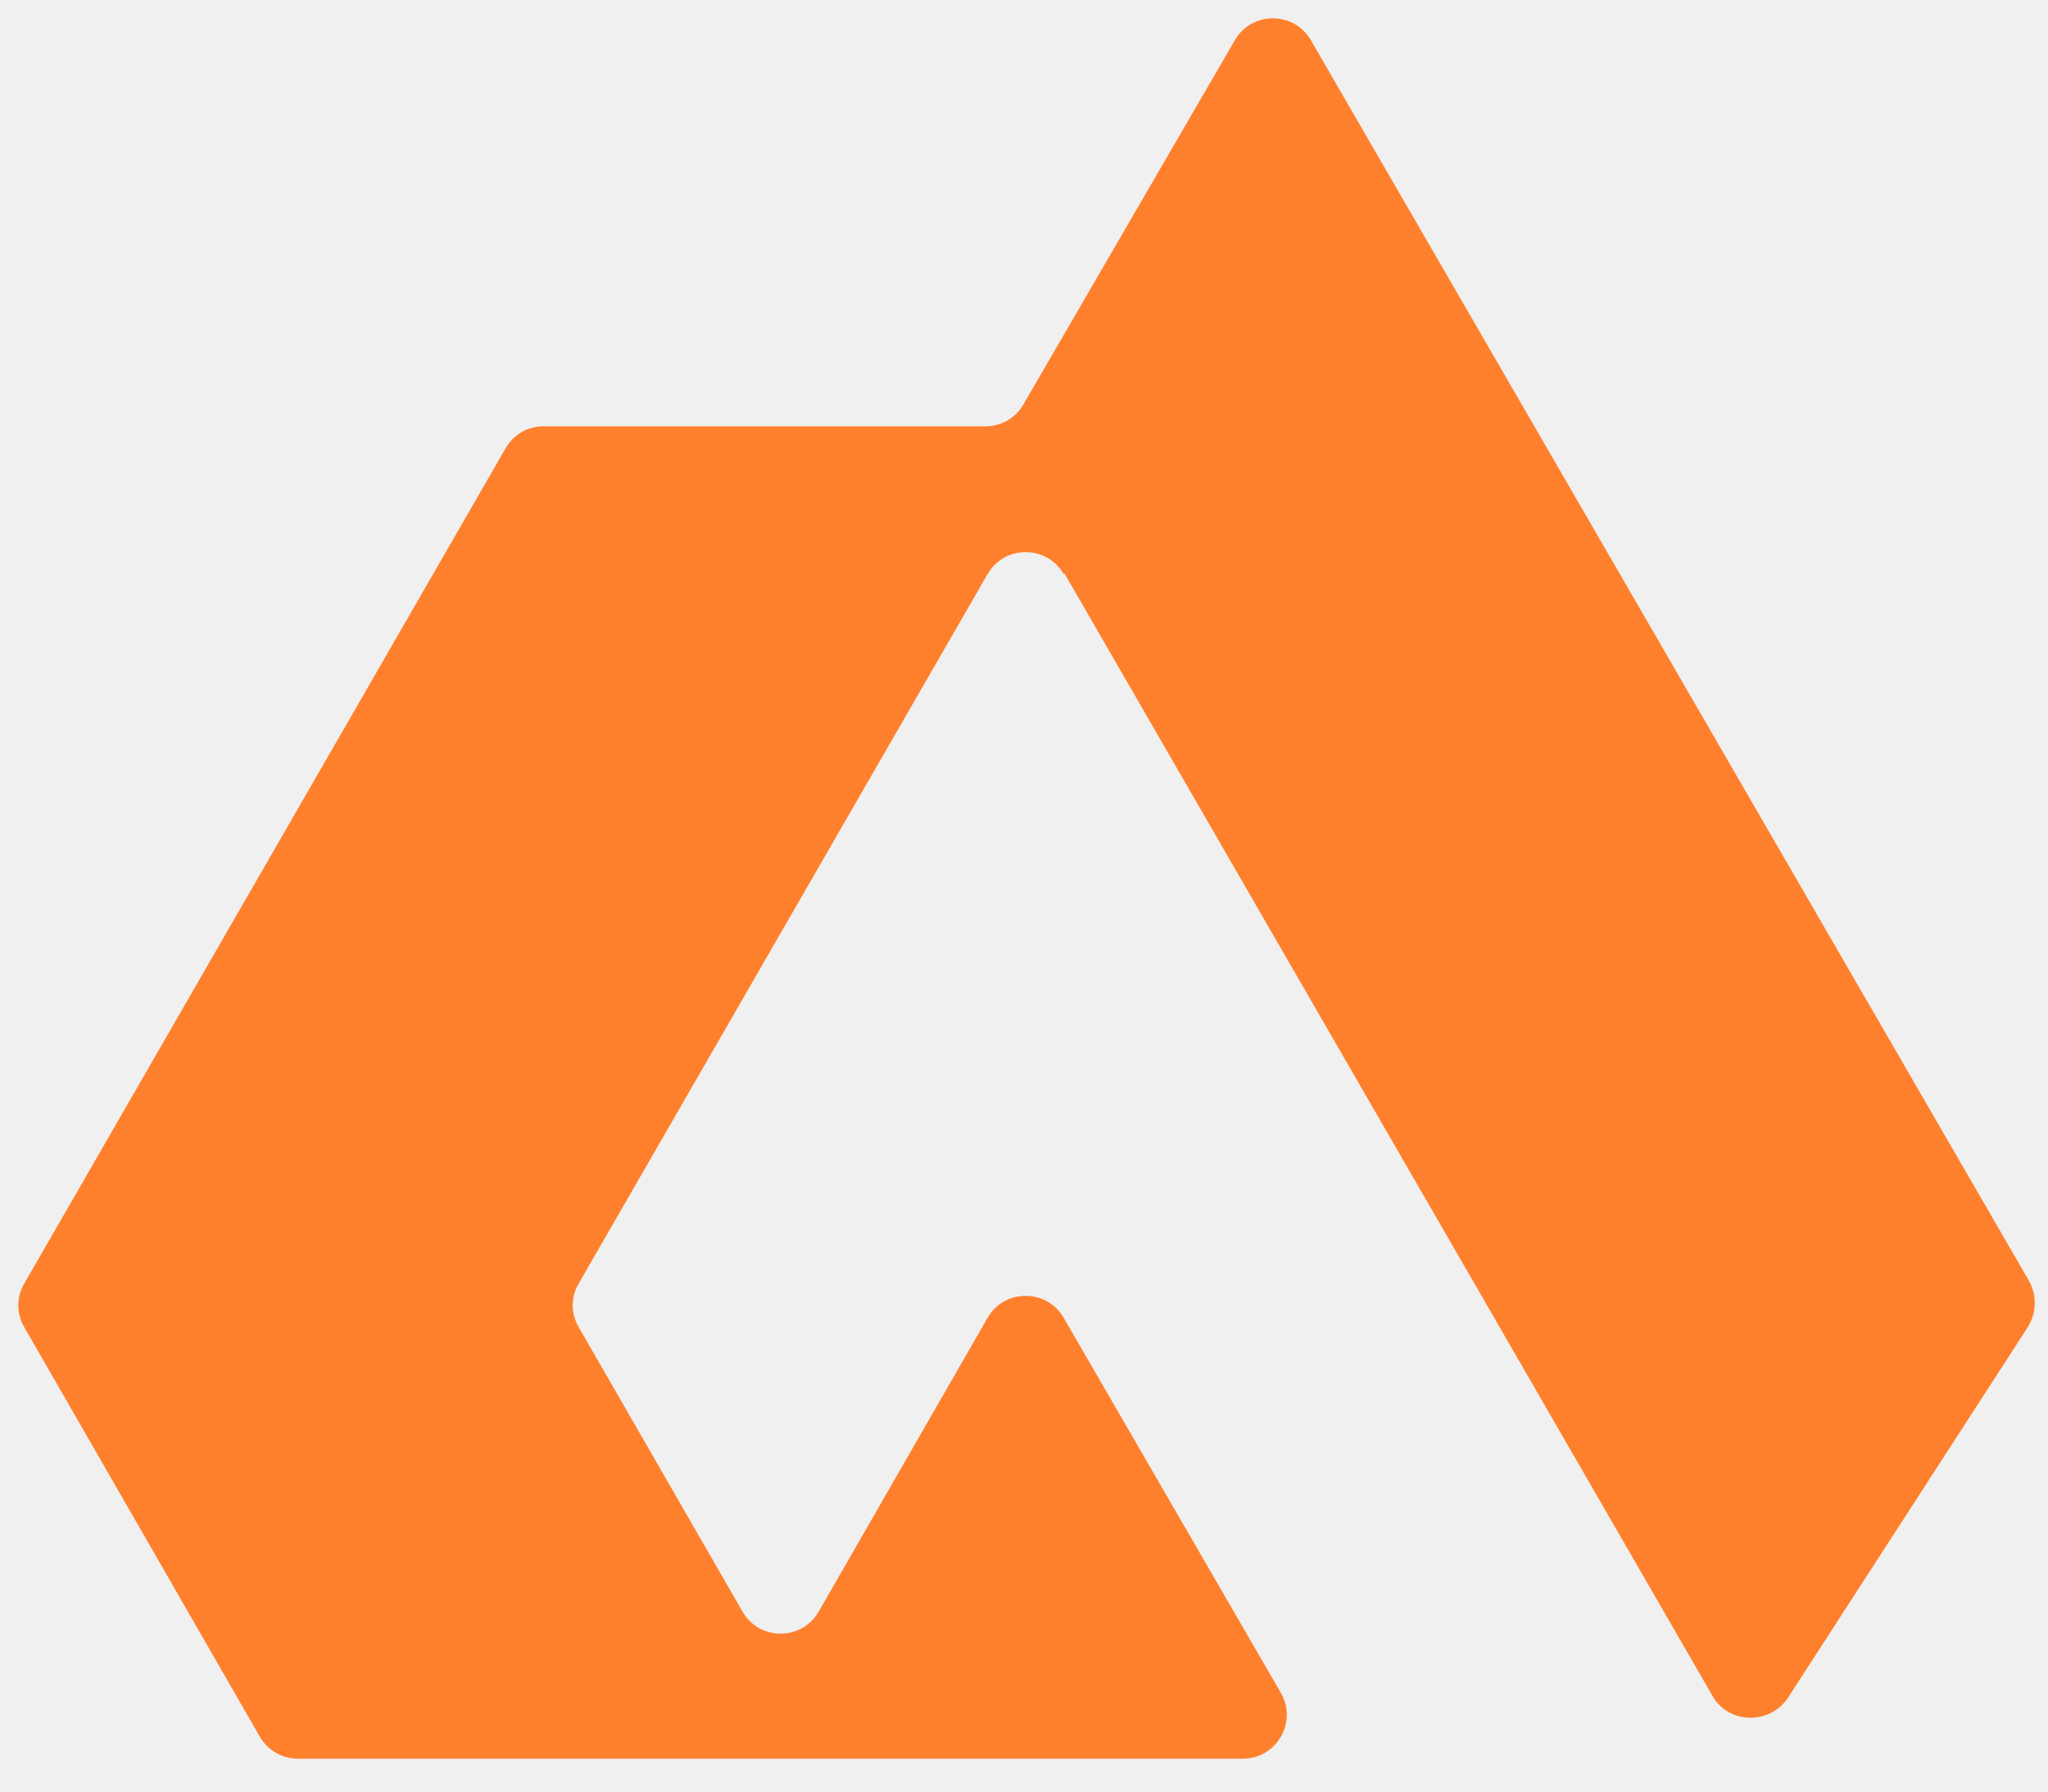
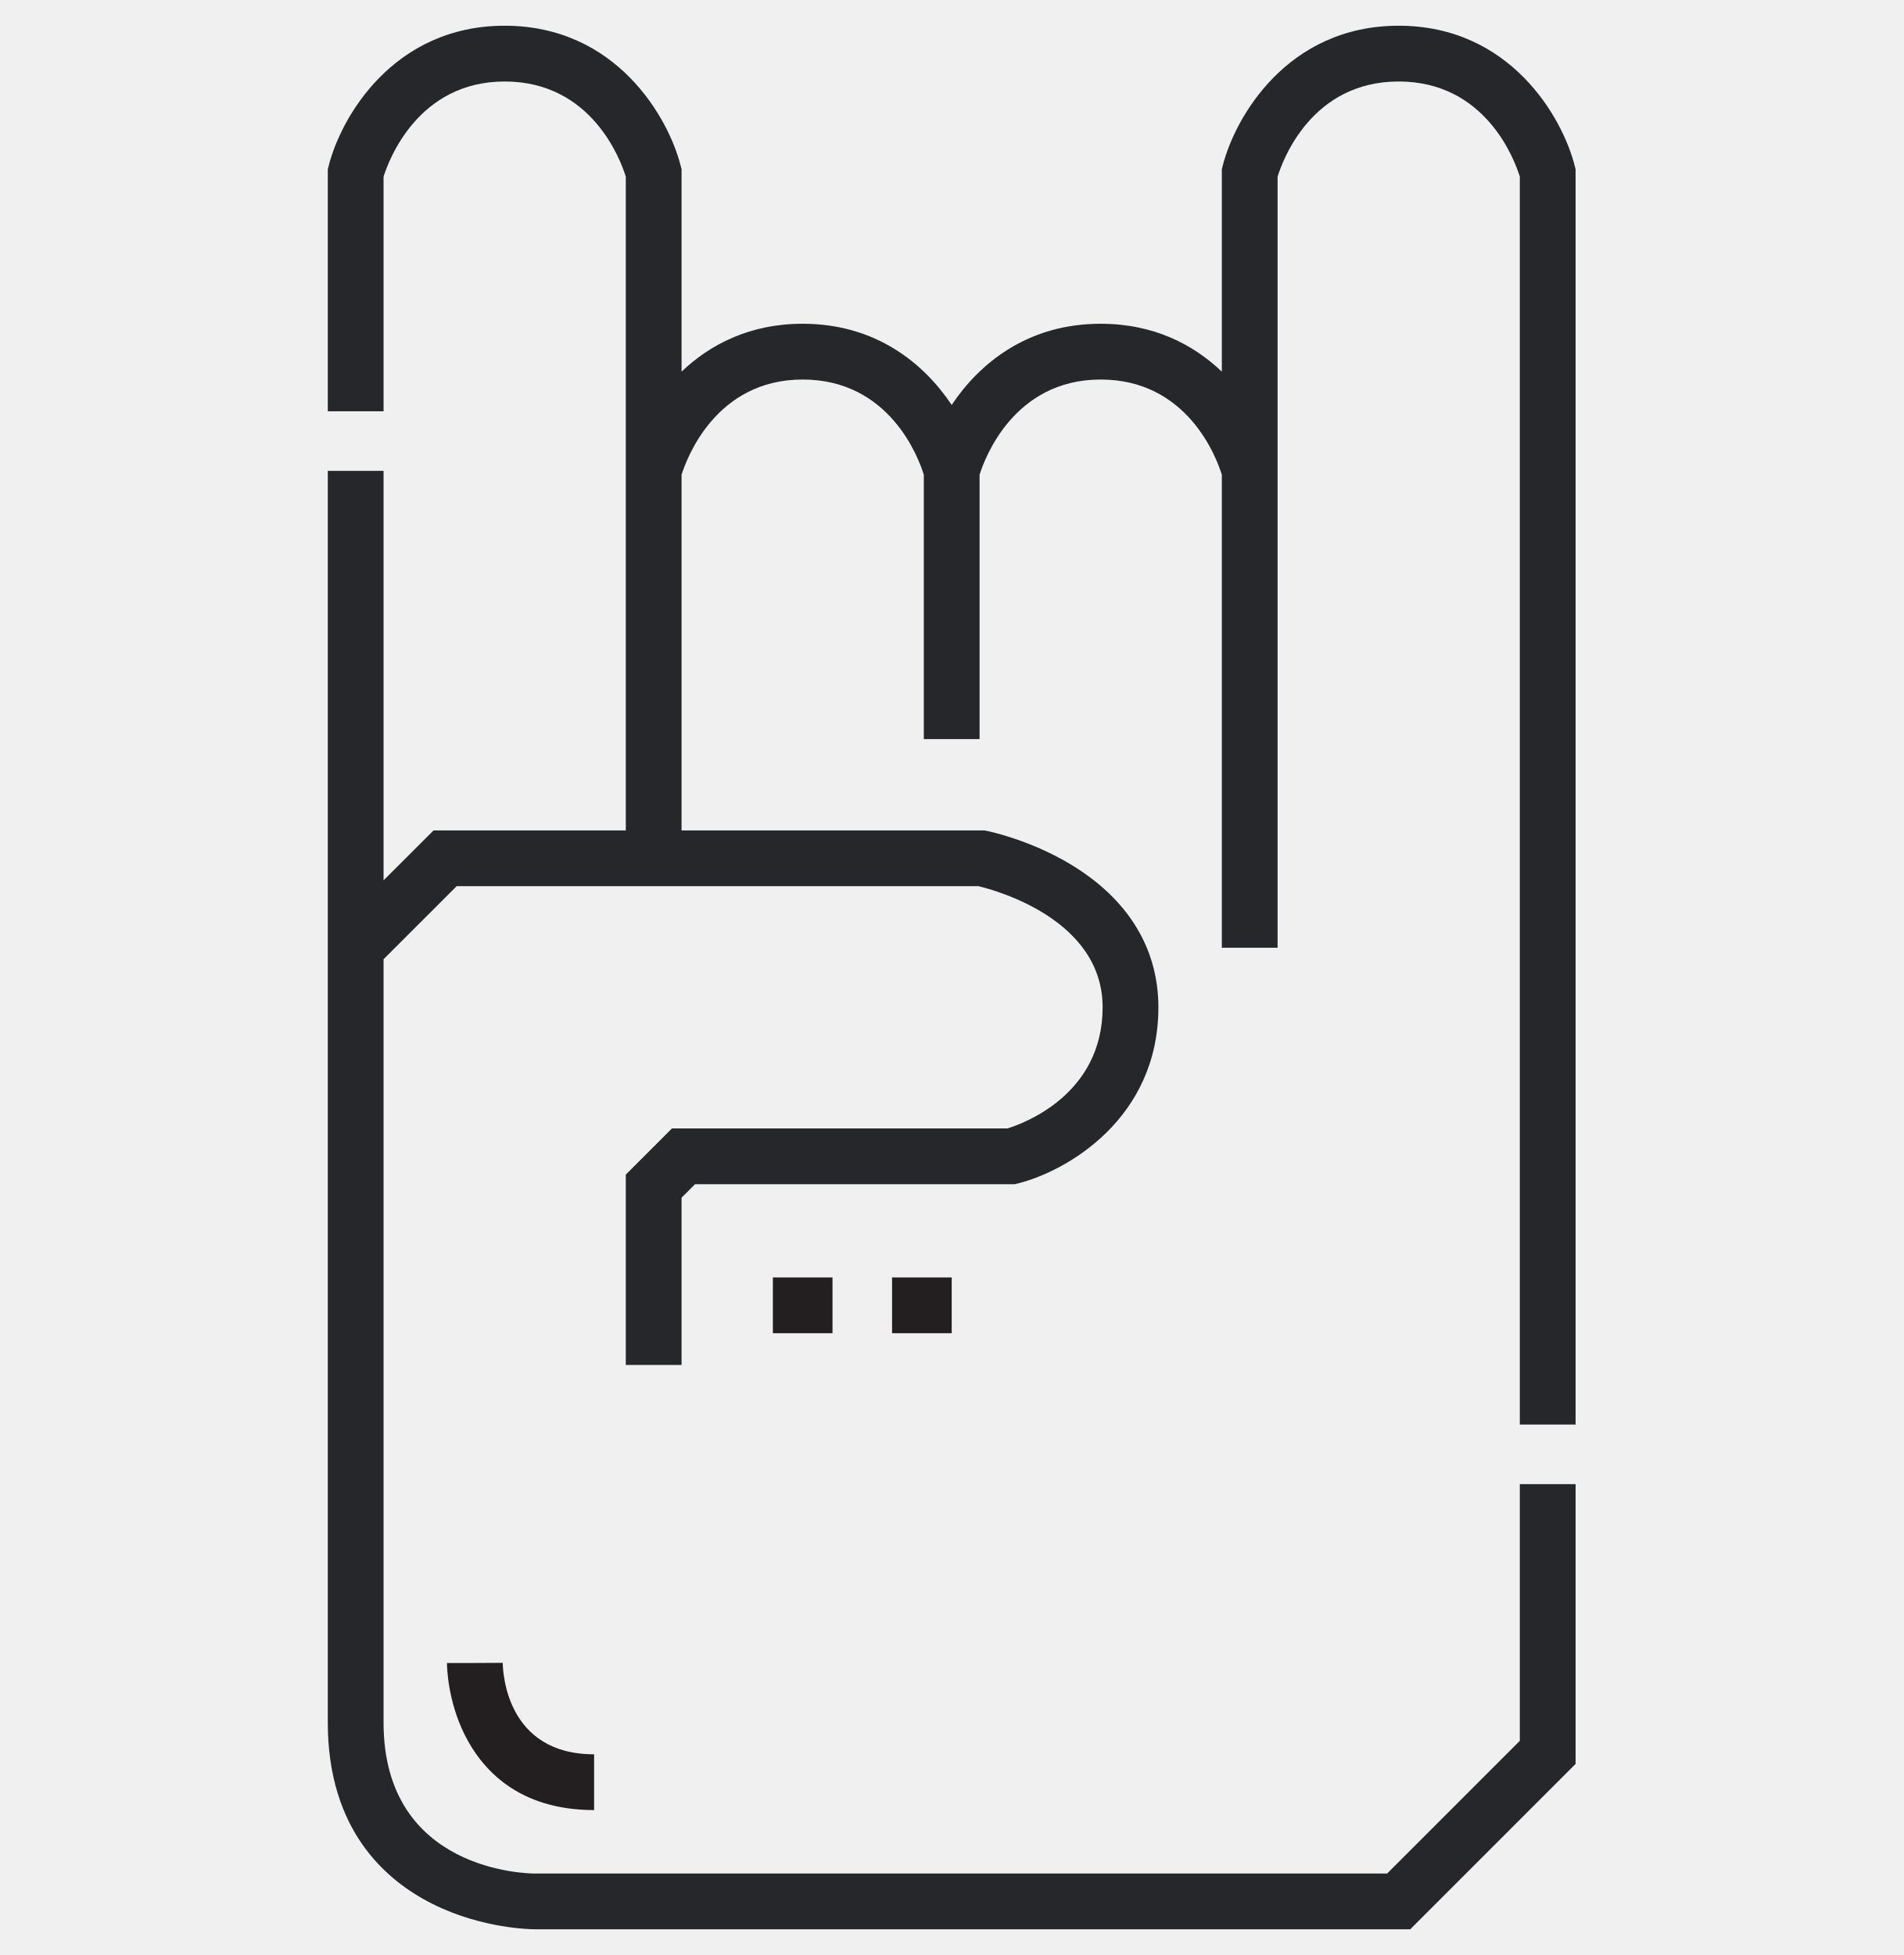
- <svg xmlns="http://www.w3.org/2000/svg" width="32" height="28" viewBox="0 0 32 28" fill="none">
-   <path d="M16.631 8.96L26.757 26.503C27.009 26.949 27.648 26.96 27.934 26.538L31.683 20.743C31.82 20.526 31.831 20.252 31.706 20.023L20.483 0.629C20.22 0.172 19.557 0.172 19.294 0.629L15.991 6.32C15.866 6.538 15.637 6.663 15.397 6.663H8.494C8.243 6.663 8.026 6.789 7.9 7.006L0.38 20.058C0.254 20.275 0.254 20.526 0.38 20.743L4.06 27.143C4.186 27.36 4.414 27.486 4.654 27.486H19.42C19.946 27.486 20.277 26.915 20.014 26.458L16.62 20.595C16.357 20.138 15.694 20.138 15.431 20.595L12.791 25.189C12.528 25.646 11.866 25.646 11.603 25.189L9.043 20.743C8.917 20.526 8.917 20.275 9.043 20.058L15.431 8.972C15.694 8.515 16.357 8.515 16.62 8.972L16.631 8.96Z" fill="#FF802C" />
+ <svg xmlns="http://www.w3.org/2000/svg" width="37" height="38" viewBox="0 0 37 38" fill="none">
+   <g clip-path="url(#clip0_160_161)">
+     <path d="M30.628 27.689V3.292L30.612 3.228C30.376 2.284 29.357 0.5 27.189 0.5C25.022 0.5 24.003 2.284 23.767 3.228L23.751 3.292V7.224C23.2 6.698 22.429 6.293 21.396 6.293C19.965 6.293 19.035 7.071 18.5 7.871C17.965 7.071 17.035 6.293 15.604 6.293C14.571 6.293 13.8 6.698 13.249 7.224V3.292L13.233 3.228C12.997 2.284 11.978 0.5 9.811 0.5C7.643 0.5 6.624 2.284 6.388 3.228L6.372 3.292V7.994H7.456V3.435C7.554 3.121 8.121 1.584 9.811 1.584C11.506 1.584 12.066 3.114 12.165 3.434V16.141H8.428L7.456 17.112V9.152H6.372V18.421V33.482C6.372 35.555 7.48 36.544 8.41 37.008C9.382 37.495 10.349 37.5 10.39 37.5H27.414L30.628 34.286V28.848H29.544V33.837L26.965 36.416H10.39C10.27 36.416 7.456 36.383 7.456 33.482V18.645L8.877 17.225H19.02C19.359 17.306 21.434 17.871 21.434 19.579C21.434 21.274 19.904 21.835 19.583 21.934H13.062L12.165 22.831V26.531H13.249V23.28L13.511 23.018H19.725L19.79 23.002C20.733 22.766 22.518 21.747 22.518 19.579C22.518 18.431 21.926 17.469 20.806 16.797C20.011 16.32 19.219 16.158 19.186 16.151L19.133 16.141H13.249V9.228C13.347 8.915 13.913 7.377 15.603 7.377C17.299 7.377 17.859 8.907 17.958 9.227V14.366H19.042V9.228C19.139 8.915 19.706 7.377 21.396 7.377C23.091 7.377 23.652 8.907 23.751 9.227V16.683V18.421H24.835V3.435C24.935 3.109 25.497 1.584 27.189 1.584C28.885 1.584 29.445 3.114 29.544 3.434V27.689H30.628Z" fill="#26272B" />
+     <path d="M9.231 32.324H8.689C8.689 32.396 8.699 33.05 9.036 33.725C9.369 34.39 10.075 35.183 11.549 35.183V34.099C9.841 34.099 9.775 32.503 9.773 32.321L9.231 32.324Z" fill="#231F20" />
+     <path d="M15.024 24.83H16.183V25.914H15.024V24.83Z" fill="#231F20" />
+     <path d="M17.341 24.83H18.5V25.914H17.341V24.83Z" fill="#231F20" />
+   </g>
+   <defs>
+     <clipPath id="clip0_160_161">
+       <rect width="37" height="37" fill="white" transform="translate(0 0.5)" />
+     </clipPath>
+   </defs>
</svg>
